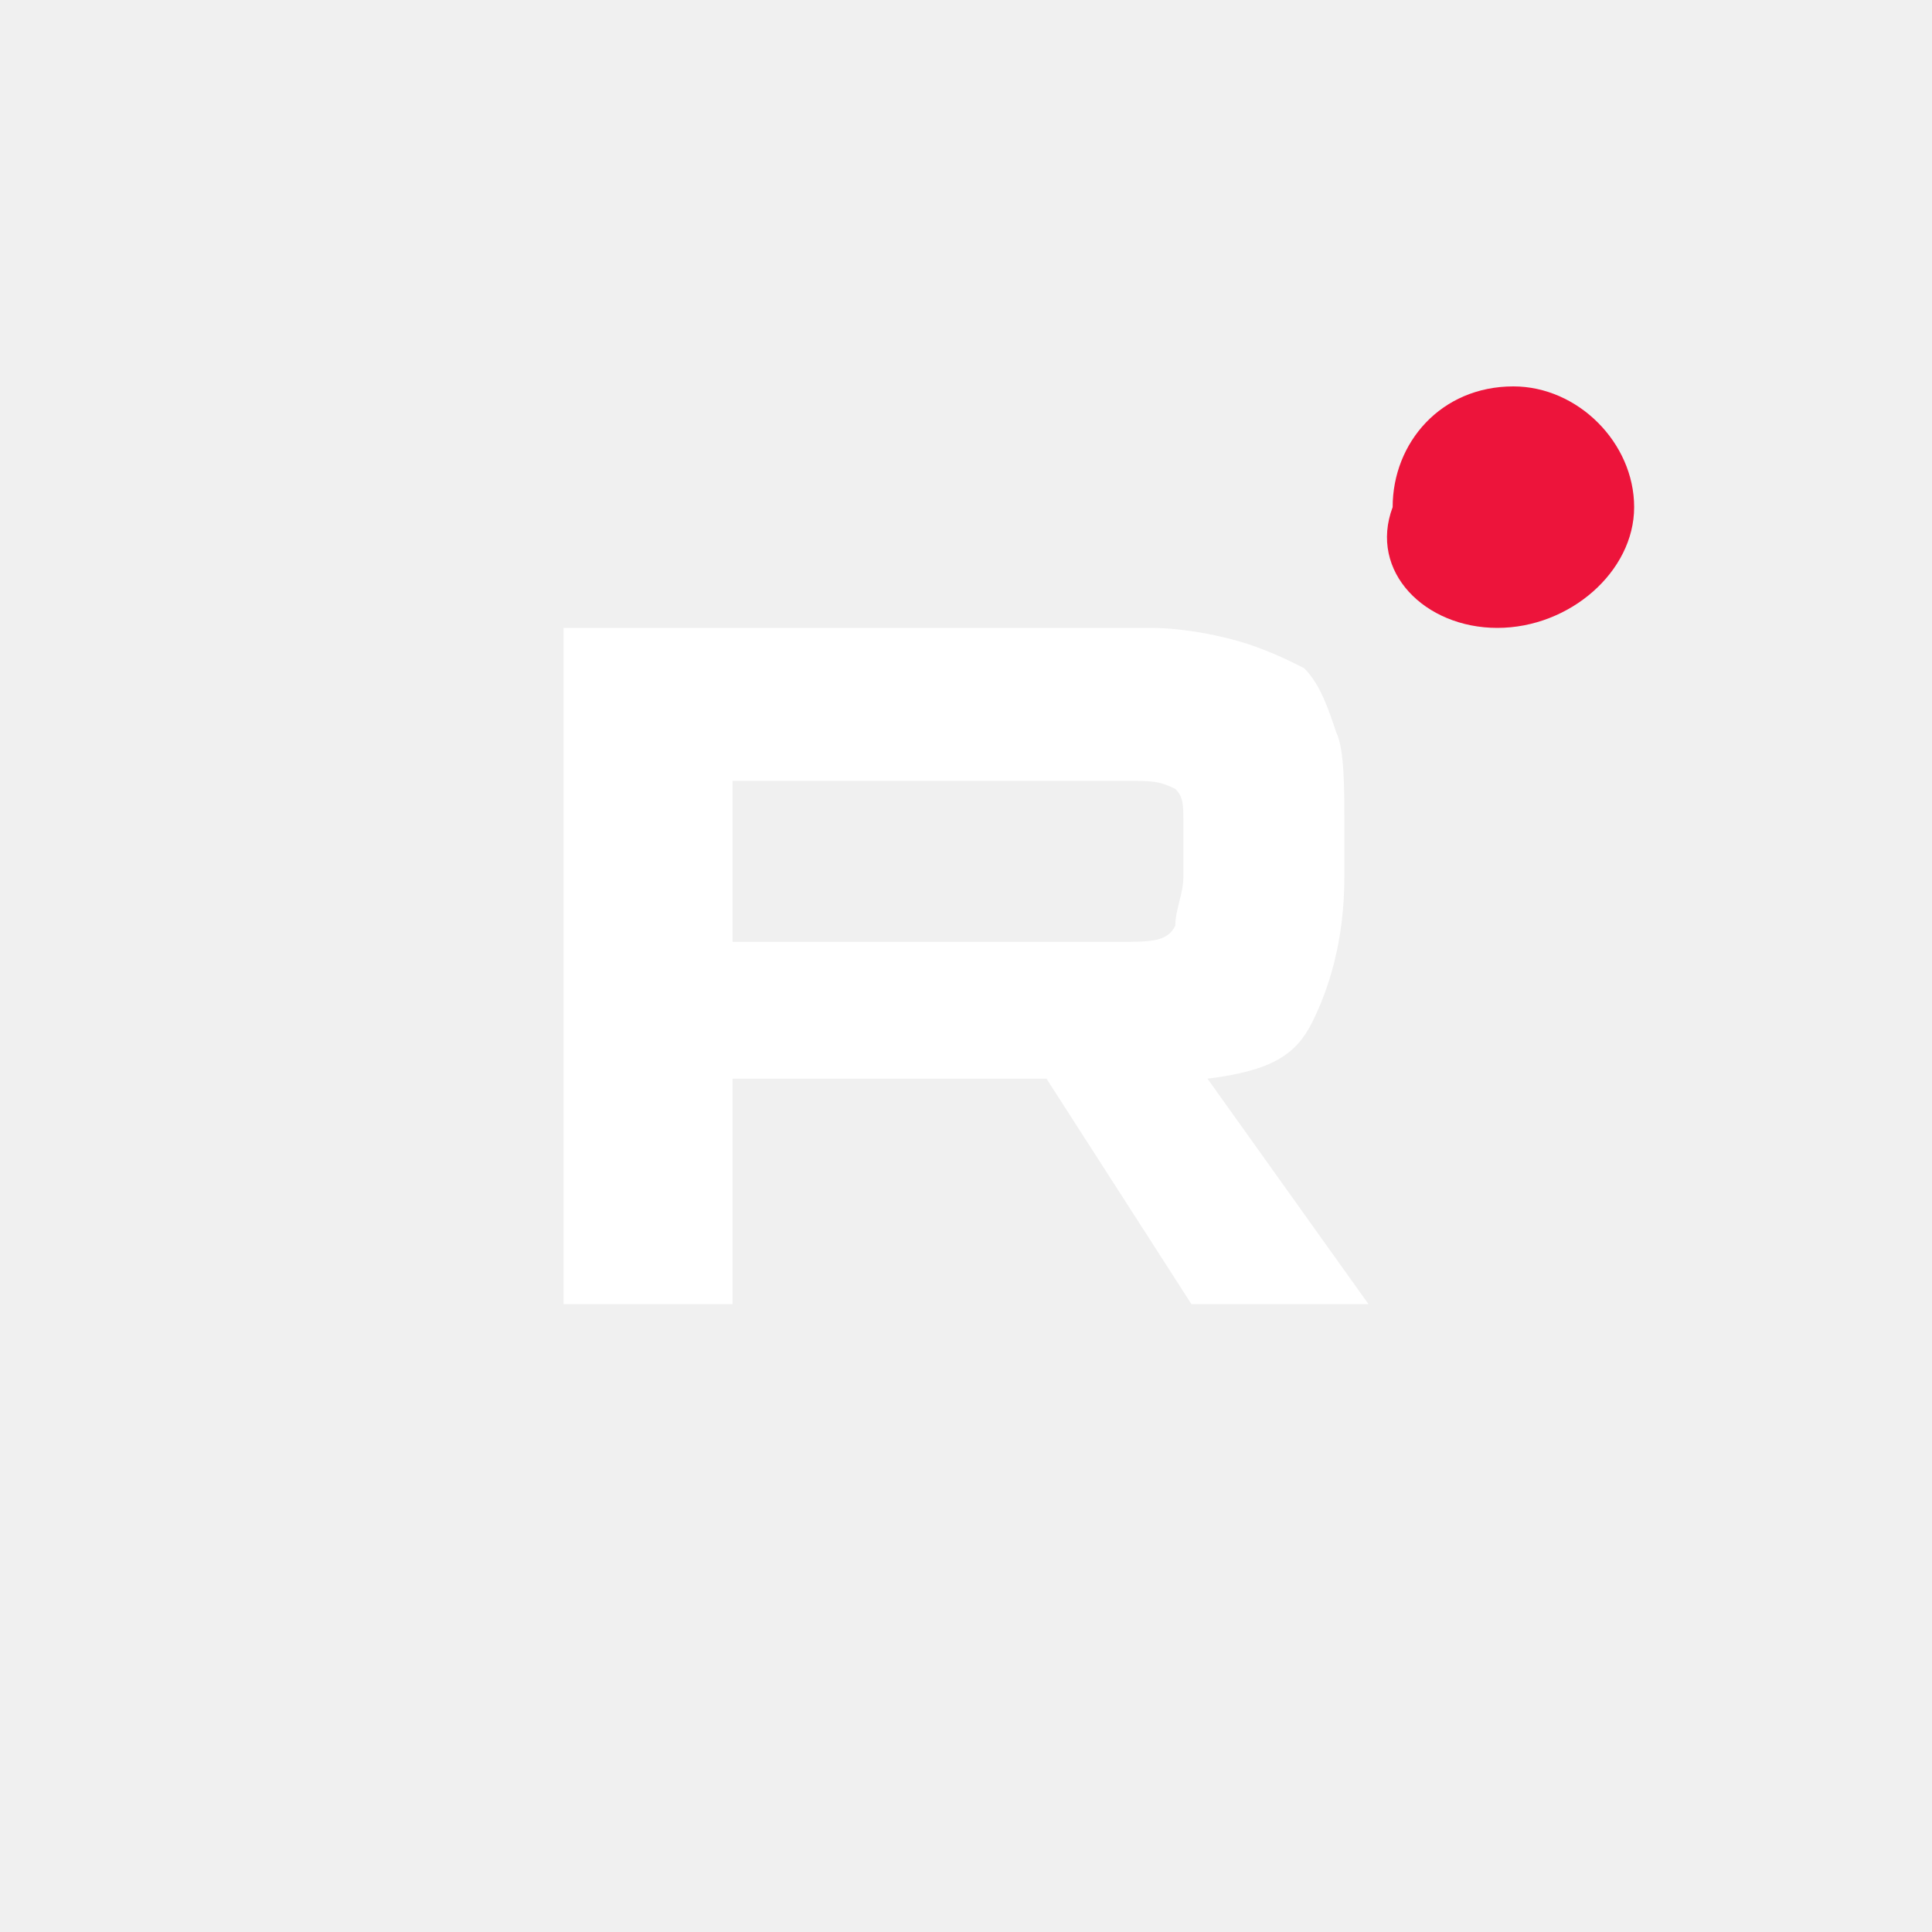
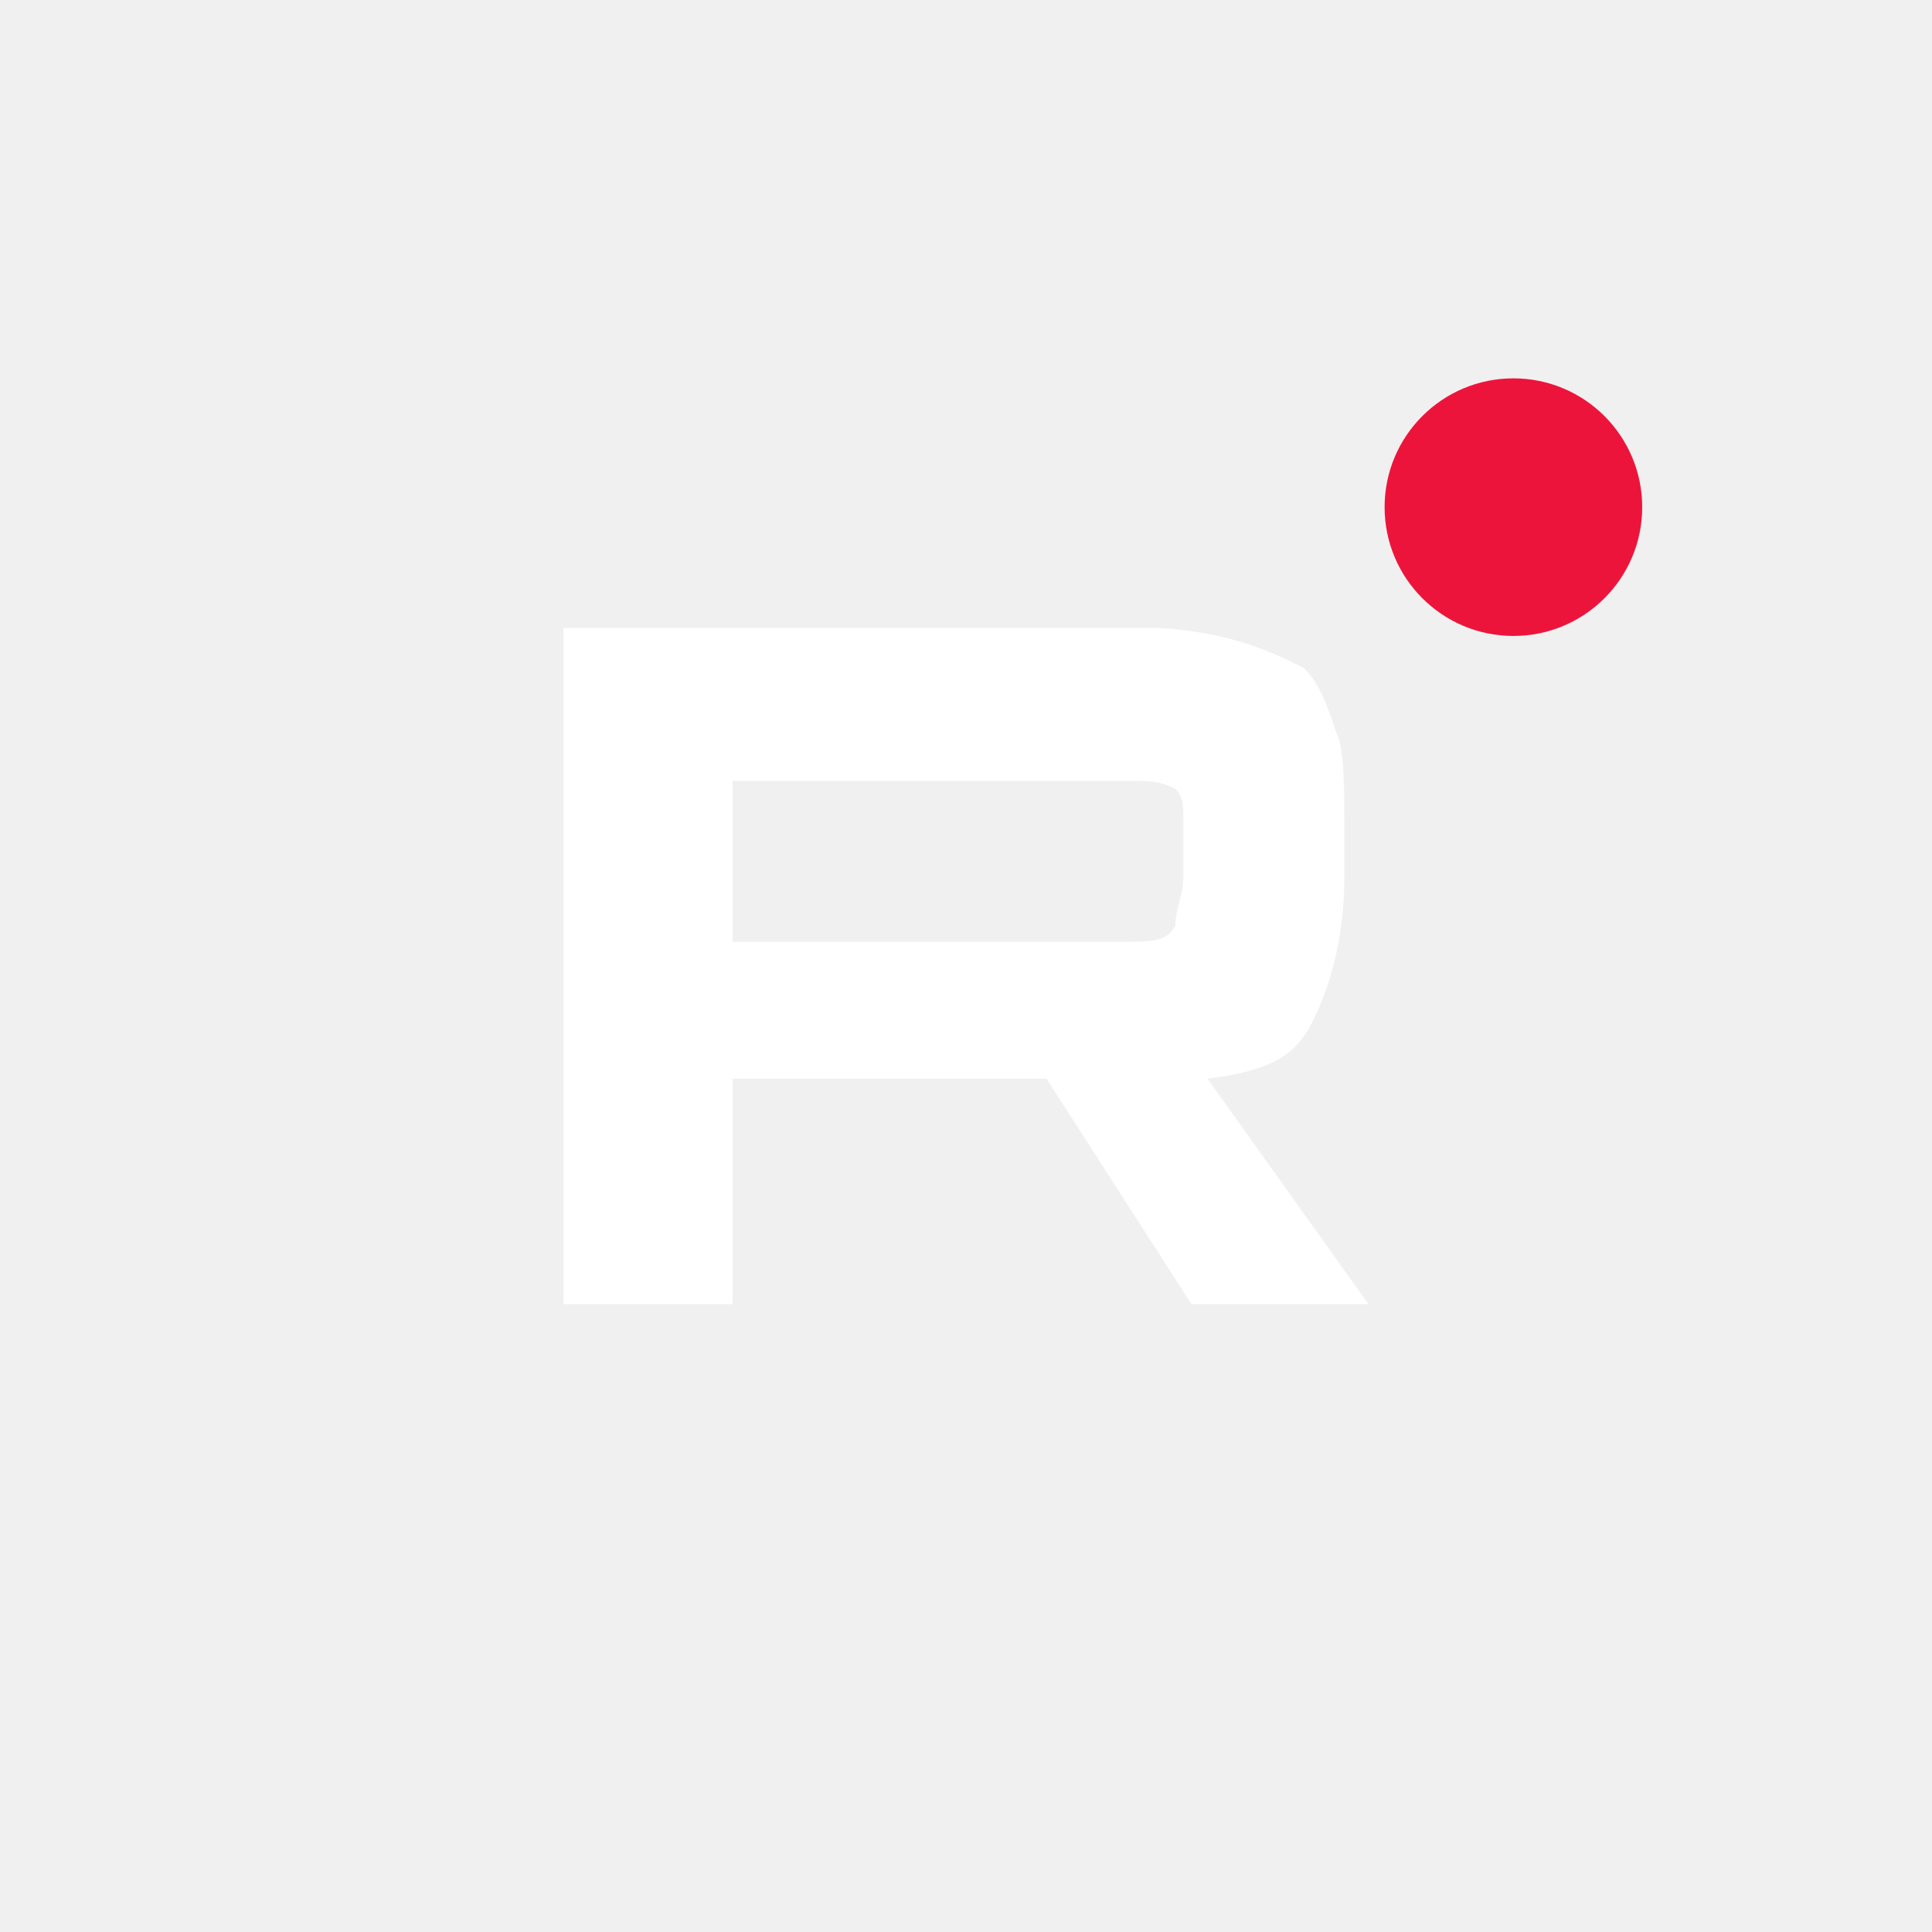
- <svg xmlns="http://www.w3.org/2000/svg" viewBox="0 0 24 24" style="background-color:#100943;fill:#fff;">
+ <svg xmlns="http://www.w3.org/2000/svg" viewBox="0 0 24 24" style="background-color:#100943;fill:#FFF;">
  <path d="M13.9,11.7H9.1v-2h4.9c0.3,0,0.4,0,0.6,0.1c0.1,0.1,0.1,0.2,0.1,0.4v0.7c0,0.2-0.1,0.4-0.1,0.6  C14.5,11.7,14.3,11.7,13.9,11.7L13.9,11.7z M14.3,7.8H7v8.4h2.1v-2.8h3.9l1.8,2.8H17l-2-2.8c0.8-0.1,1.1-0.3,1.3-0.7s0.4-1,0.4-1.8  v-0.7c0-0.4,0-0.9-0.1-1.1c-0.1-0.3-0.2-0.6-0.4-0.8C16,8.2,15.8,8.1,15.5,8C15.2,7.9,14.7,7.8,14.3,7.8L14.3,7.8z" />
-   <path style="fill:#ED143B;" d="M18.6,7.8c0.9,0,1.7-0.7,1.7-1.5s-0.7-1.5-1.5-1.5c-0.9,0-1.5,0.7-1.5,1.5C17,7.1,17.7,7.8,18.6,7.8z" />
+   <circle fill="#ED143B" cx="18.8" cy="6.3" r="1.6" />
</svg>
